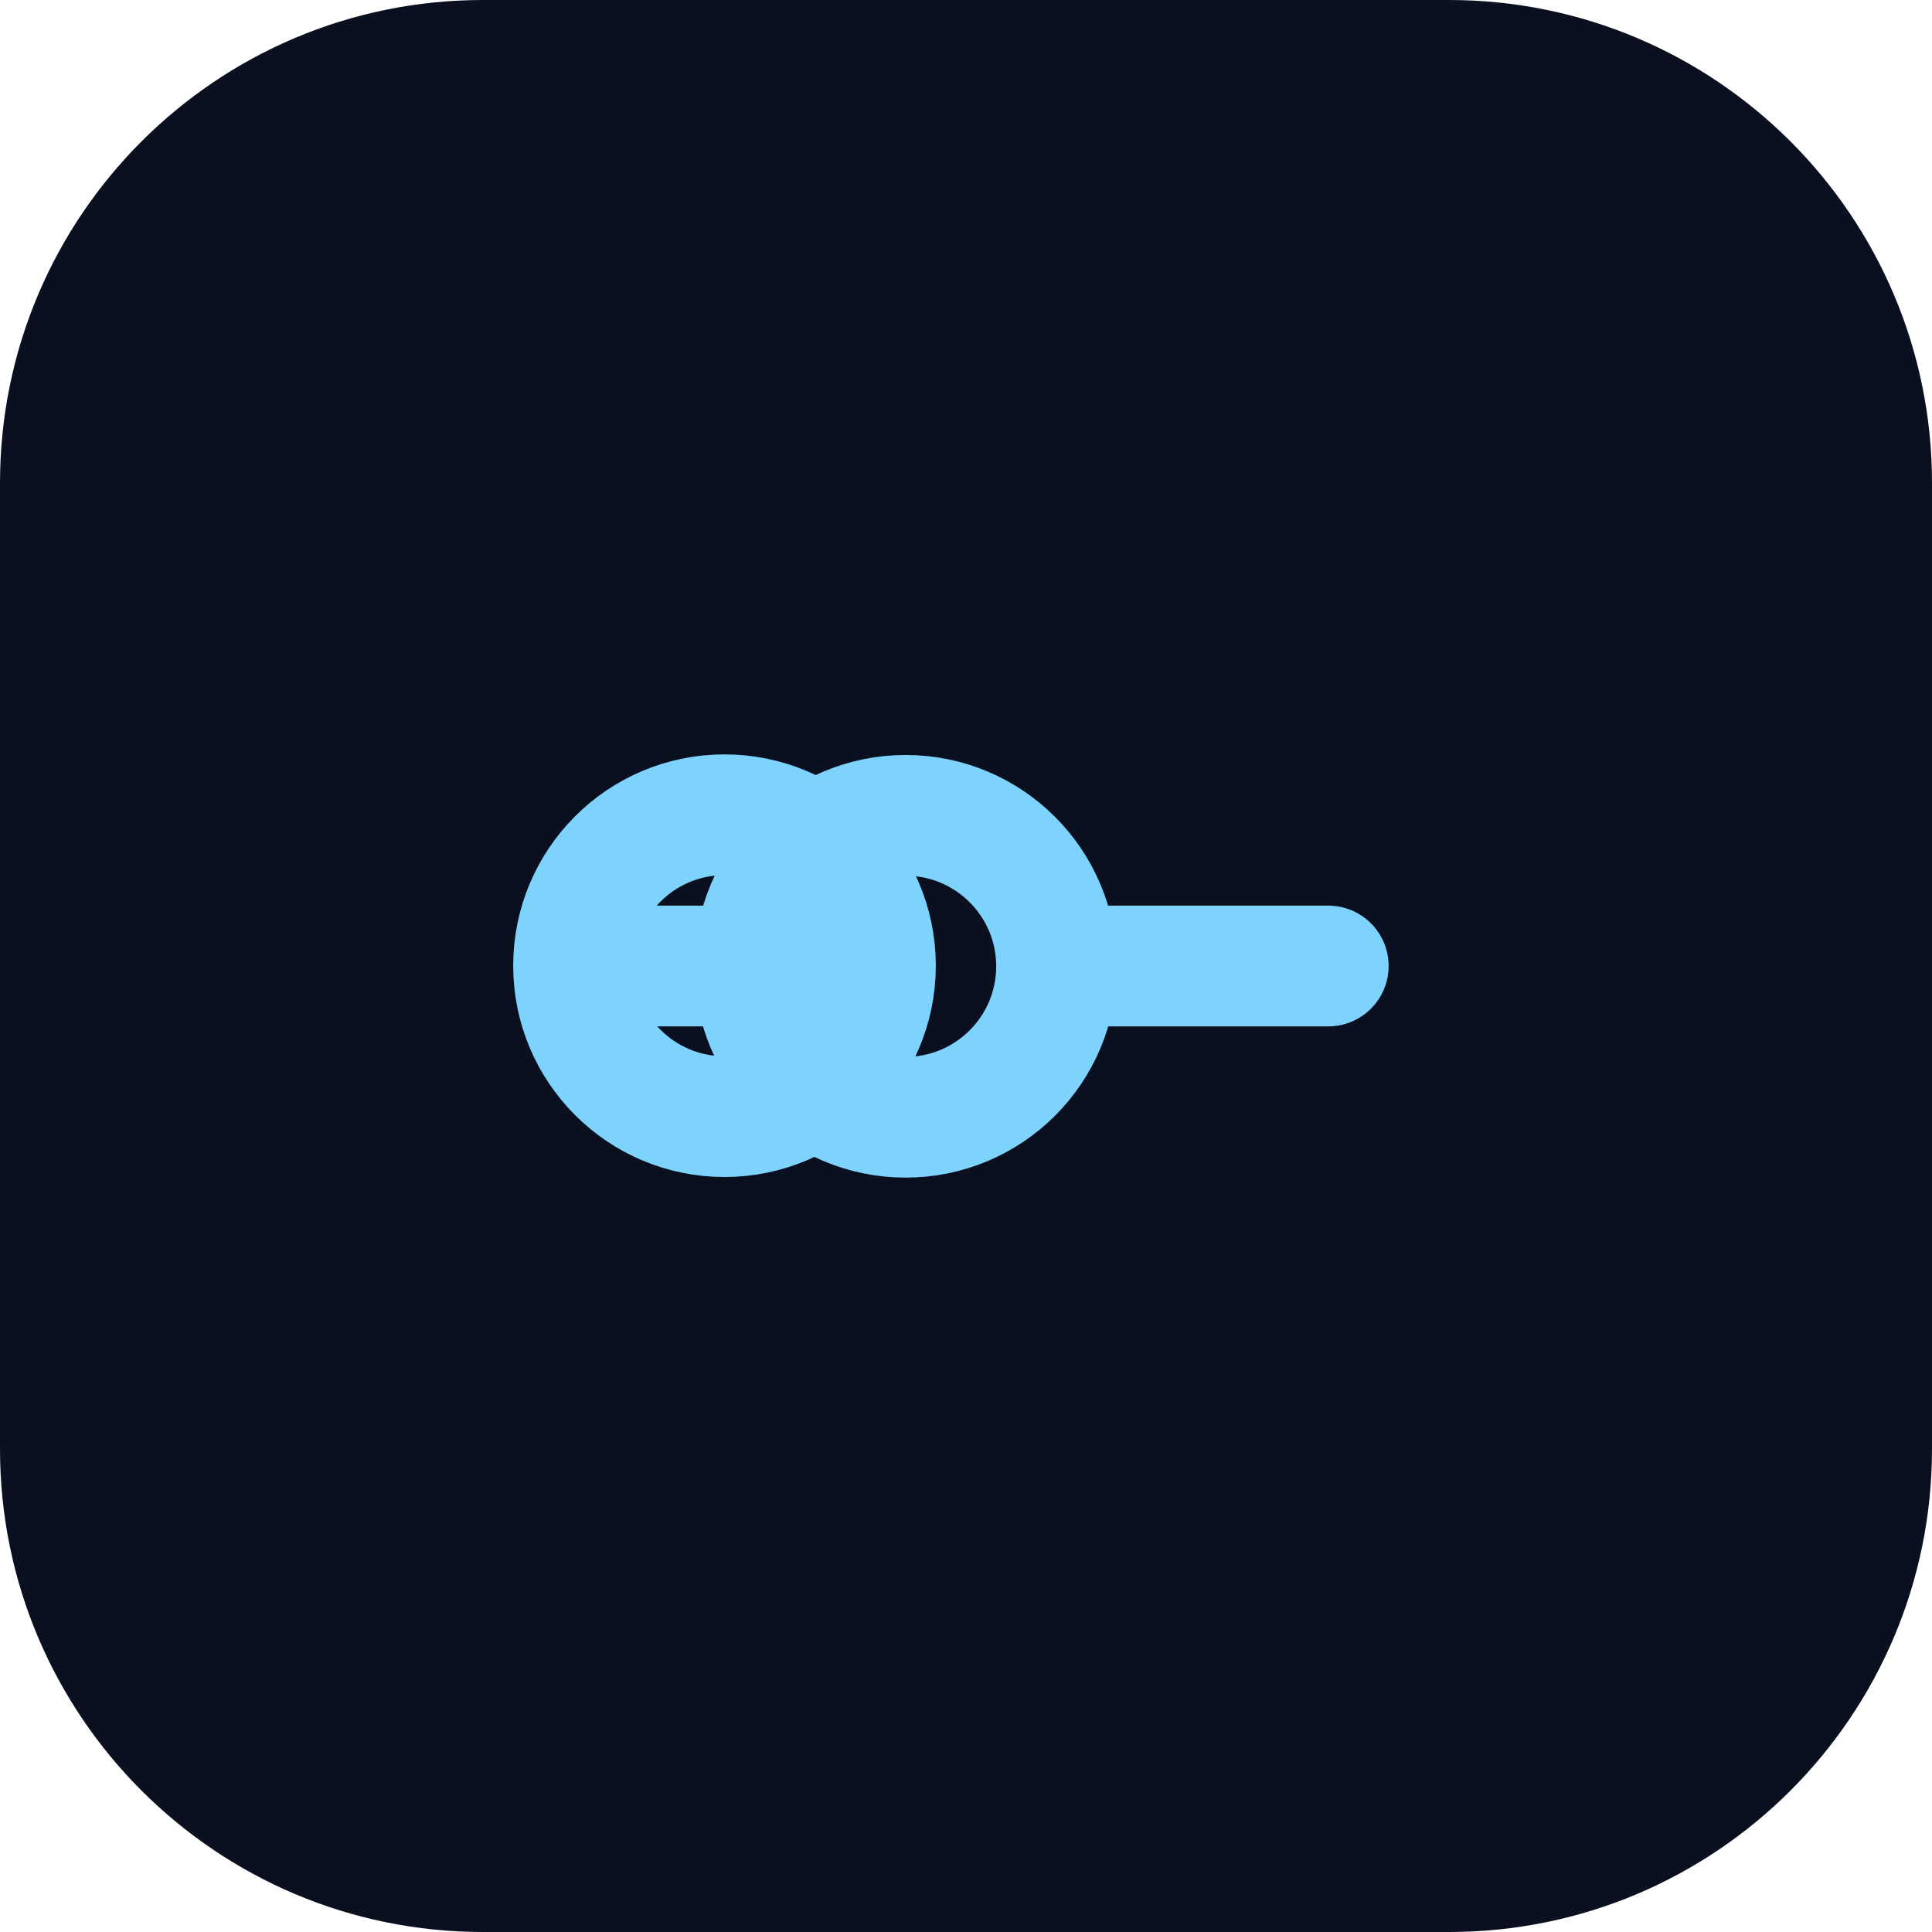
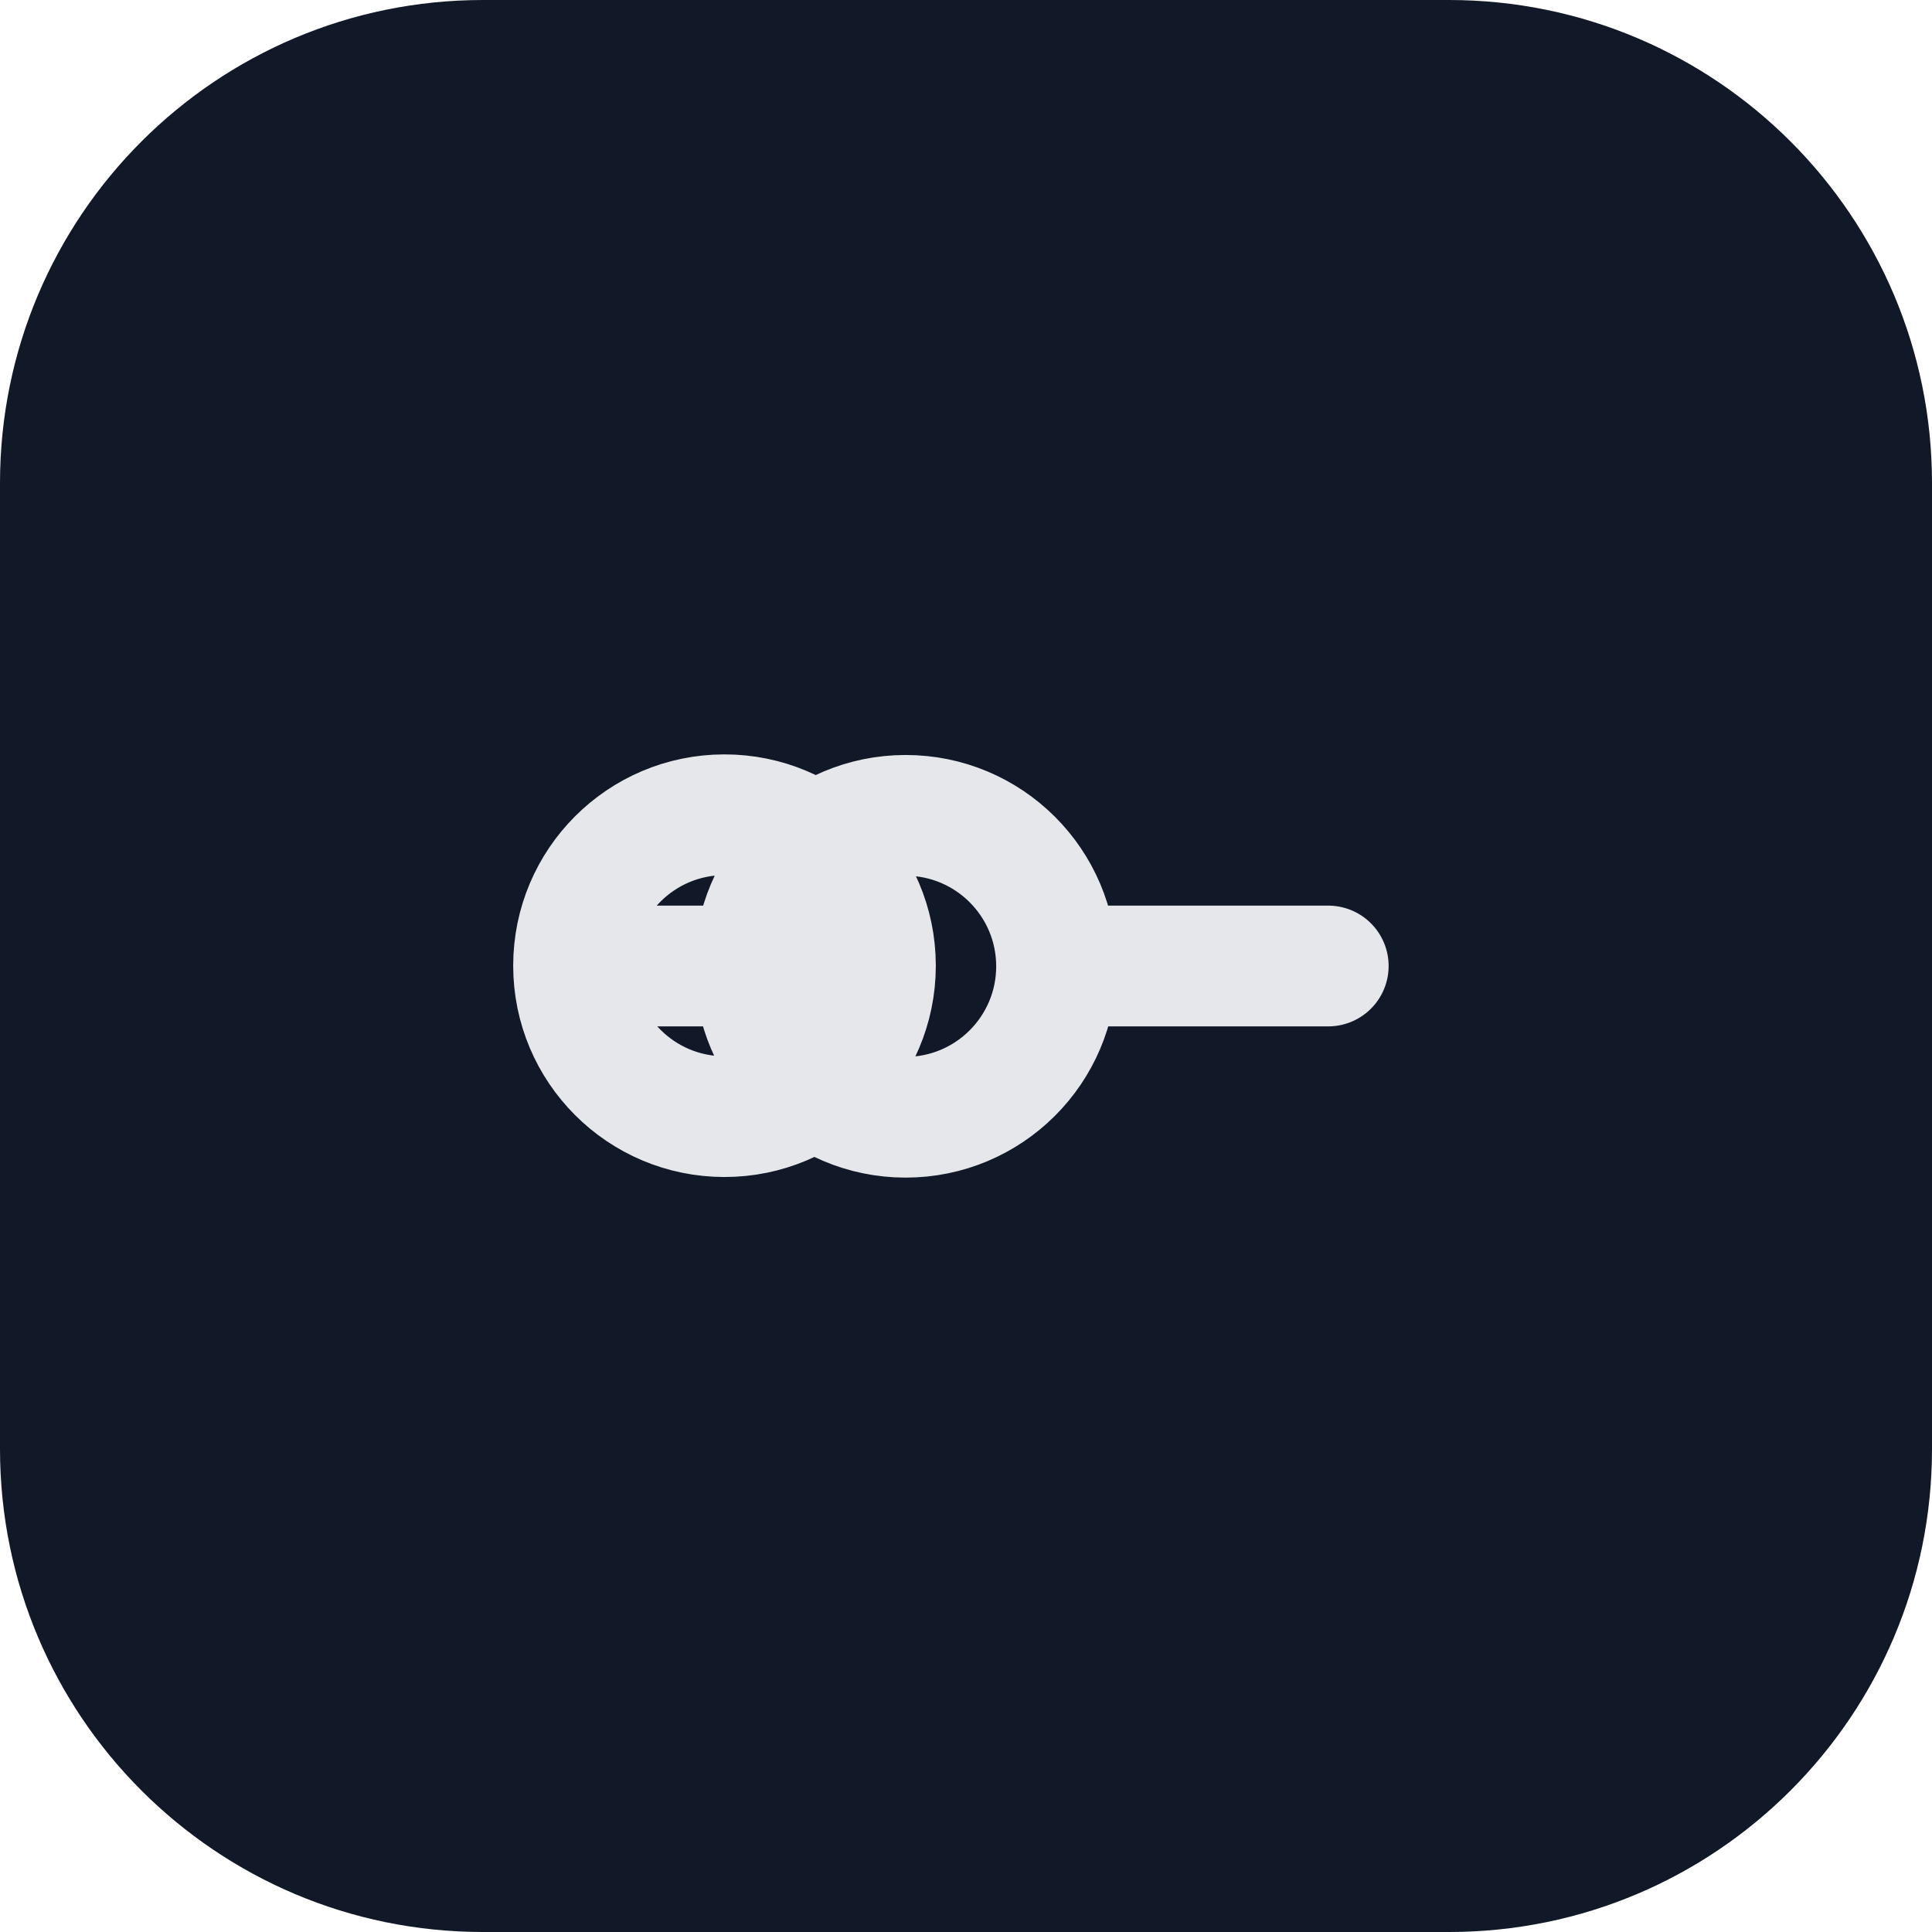
<svg xmlns="http://www.w3.org/2000/svg" viewBox="0 0 32 32" fill="none">
-   <rect width="32" height="32" rx="8" fill="#0b1020" />
-   <path d="M10 16h4.5M17.5 16H22M14.5 16a2.5 2.5 0 1 1 0-.01M17.5 16a2.5 2.5 0 1 0 0 .01" stroke="#7dd3fc" stroke-width="2" stroke-linecap="round" />
+   <rect width="32" height="32" rx="8" fill="#111827" />
+   <path d="M10 16h4.5M17.5 16H22M14.5 16a2.5 2.5 0 1 1 0-.01M17.5 16a2.5 2.5 0 1 0 0 .01" stroke="#e5e7eb" stroke-width="2" stroke-linecap="round" />
</svg>
